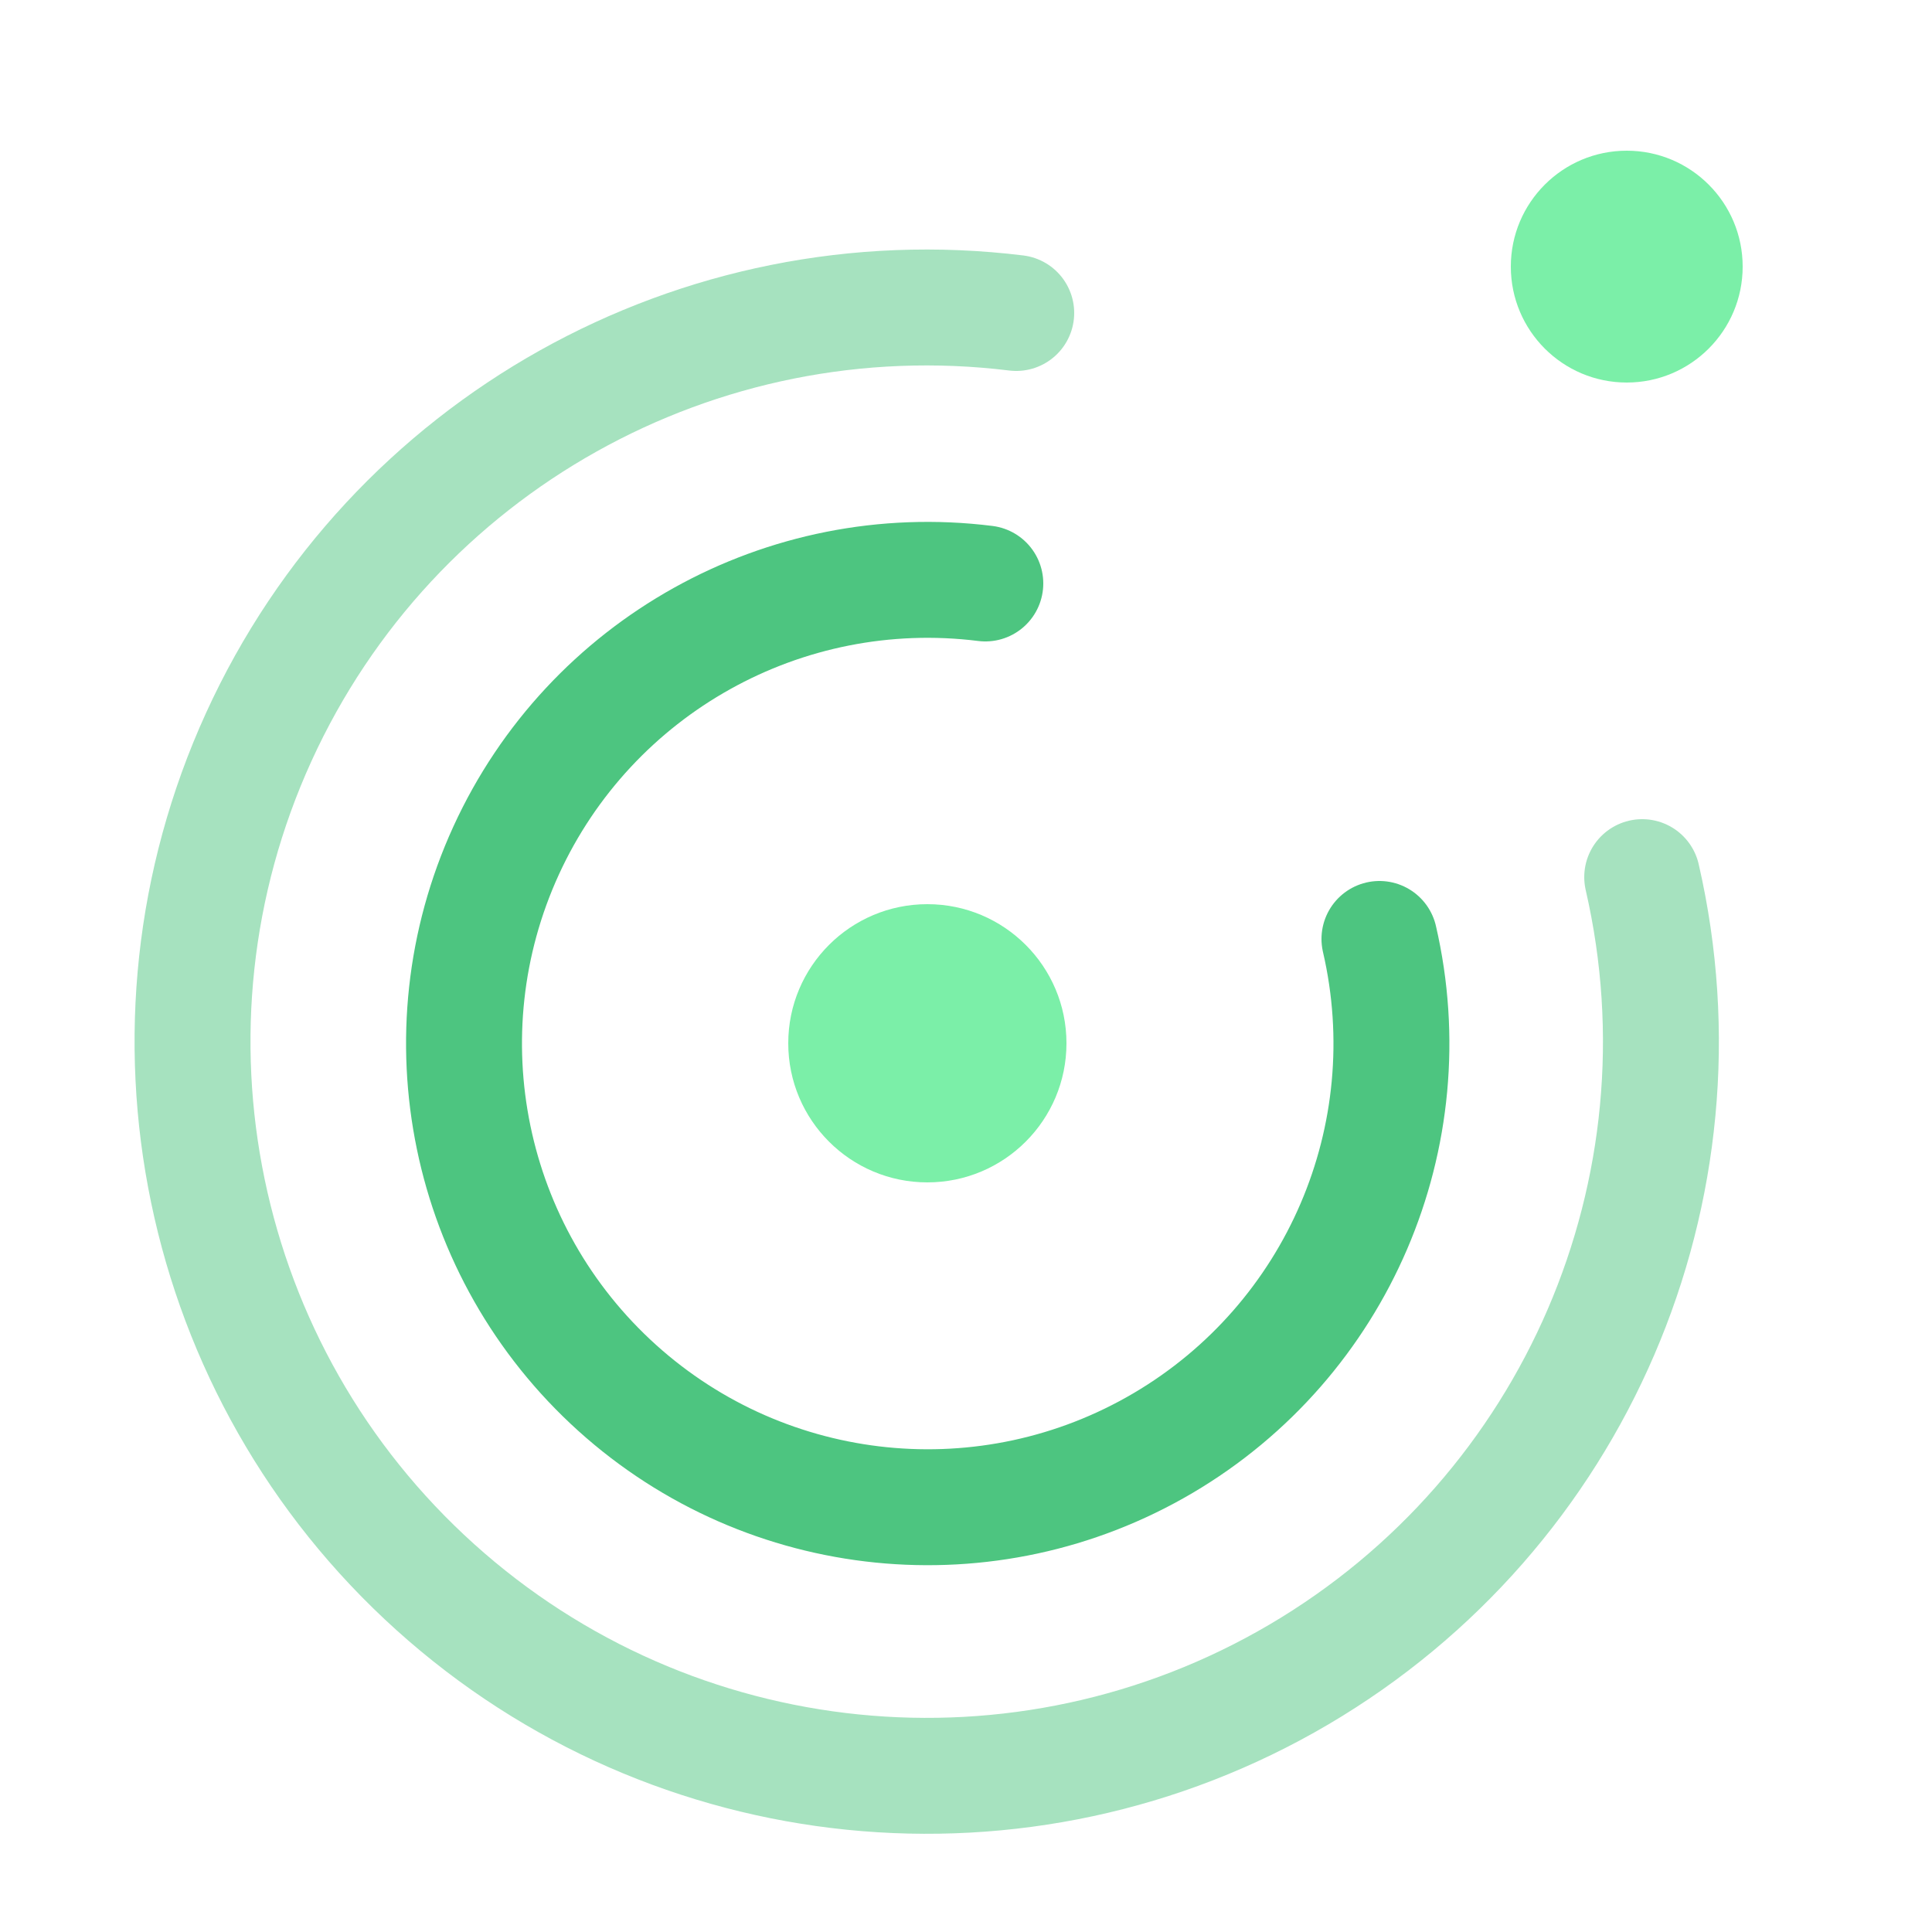
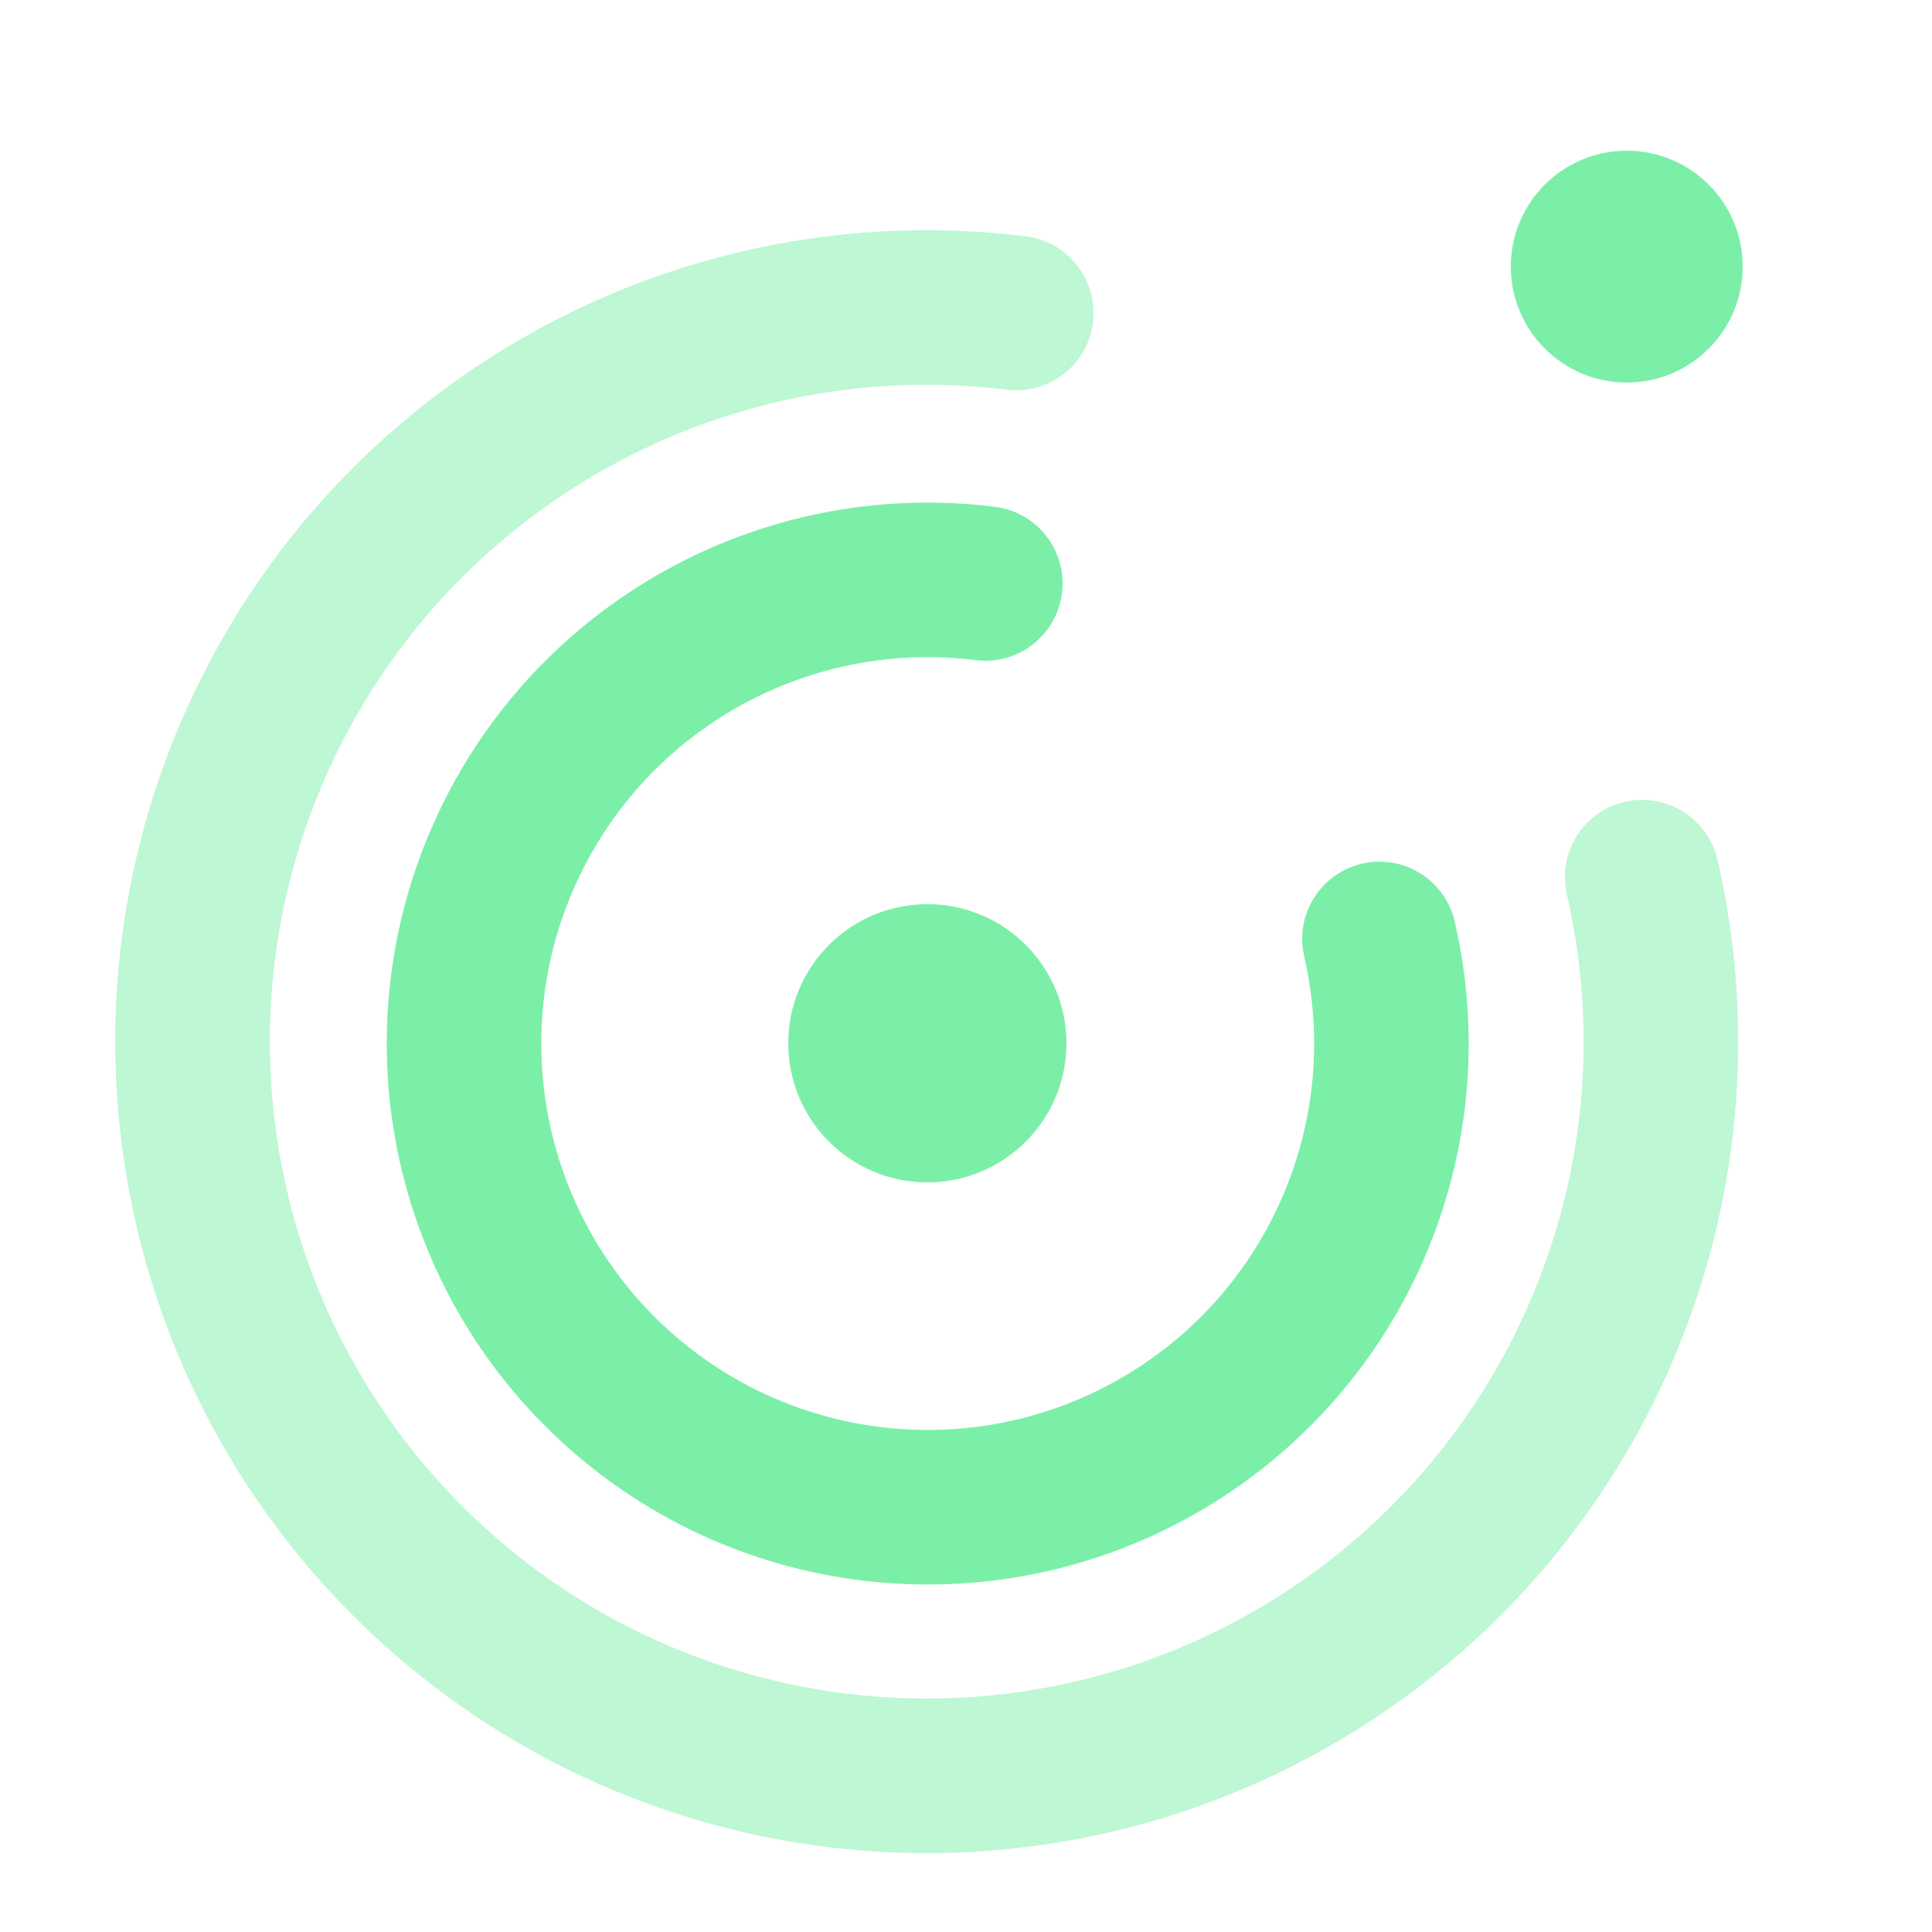
<svg xmlns="http://www.w3.org/2000/svg" viewBox="4 11 50 50" role="img" aria-label="Offband">
  <g transform="translate(0 0)">
-     <path d="M29.5 26.1 A12 12 0 1 0 39.7 35.3" fill="none" stroke="#4DC580" stroke-width="3" stroke-linecap="round" />
-     <path d="M30.3 19.1 A19 19 0 1 0 46.5 33.7" fill="none" stroke="#4DC580" stroke-width="3" stroke-linecap="round" opacity="0.5" />
+     <path d="M29.5 26.1 A12 12 0 1 0 39.7 35.3" fill="none" stroke="#7BEFA8" stroke-width="4" stroke-linecap="round" />
+     <path d="M30.3 19.1 A19 19 0 1 0 46.5 33.7" fill="none" stroke="#7BEFA8" stroke-width="4" stroke-linecap="round" opacity="0.5" />
    <circle cx="28" cy="38" r="3.6" fill="#7BEFA8" />
    <circle cx="46.1" cy="17.9" r="3" fill="#7BEFA8" />
  </g>
</svg>
